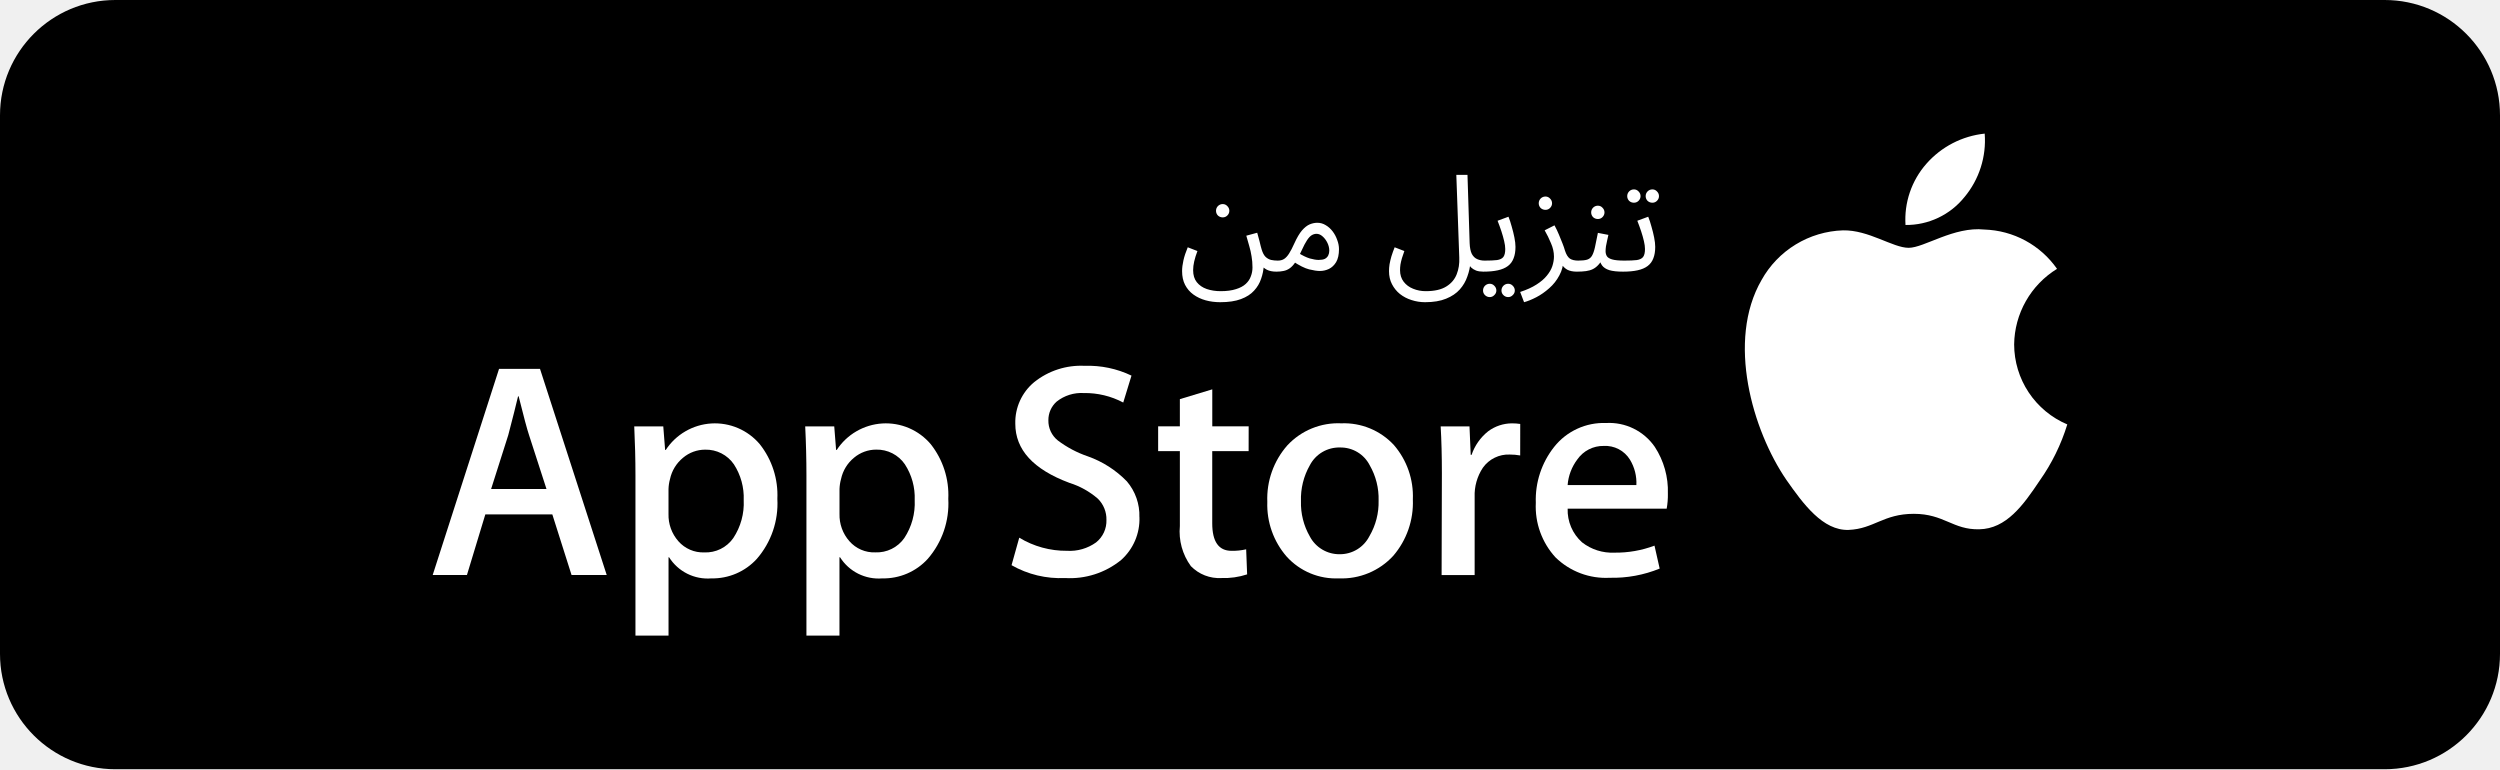
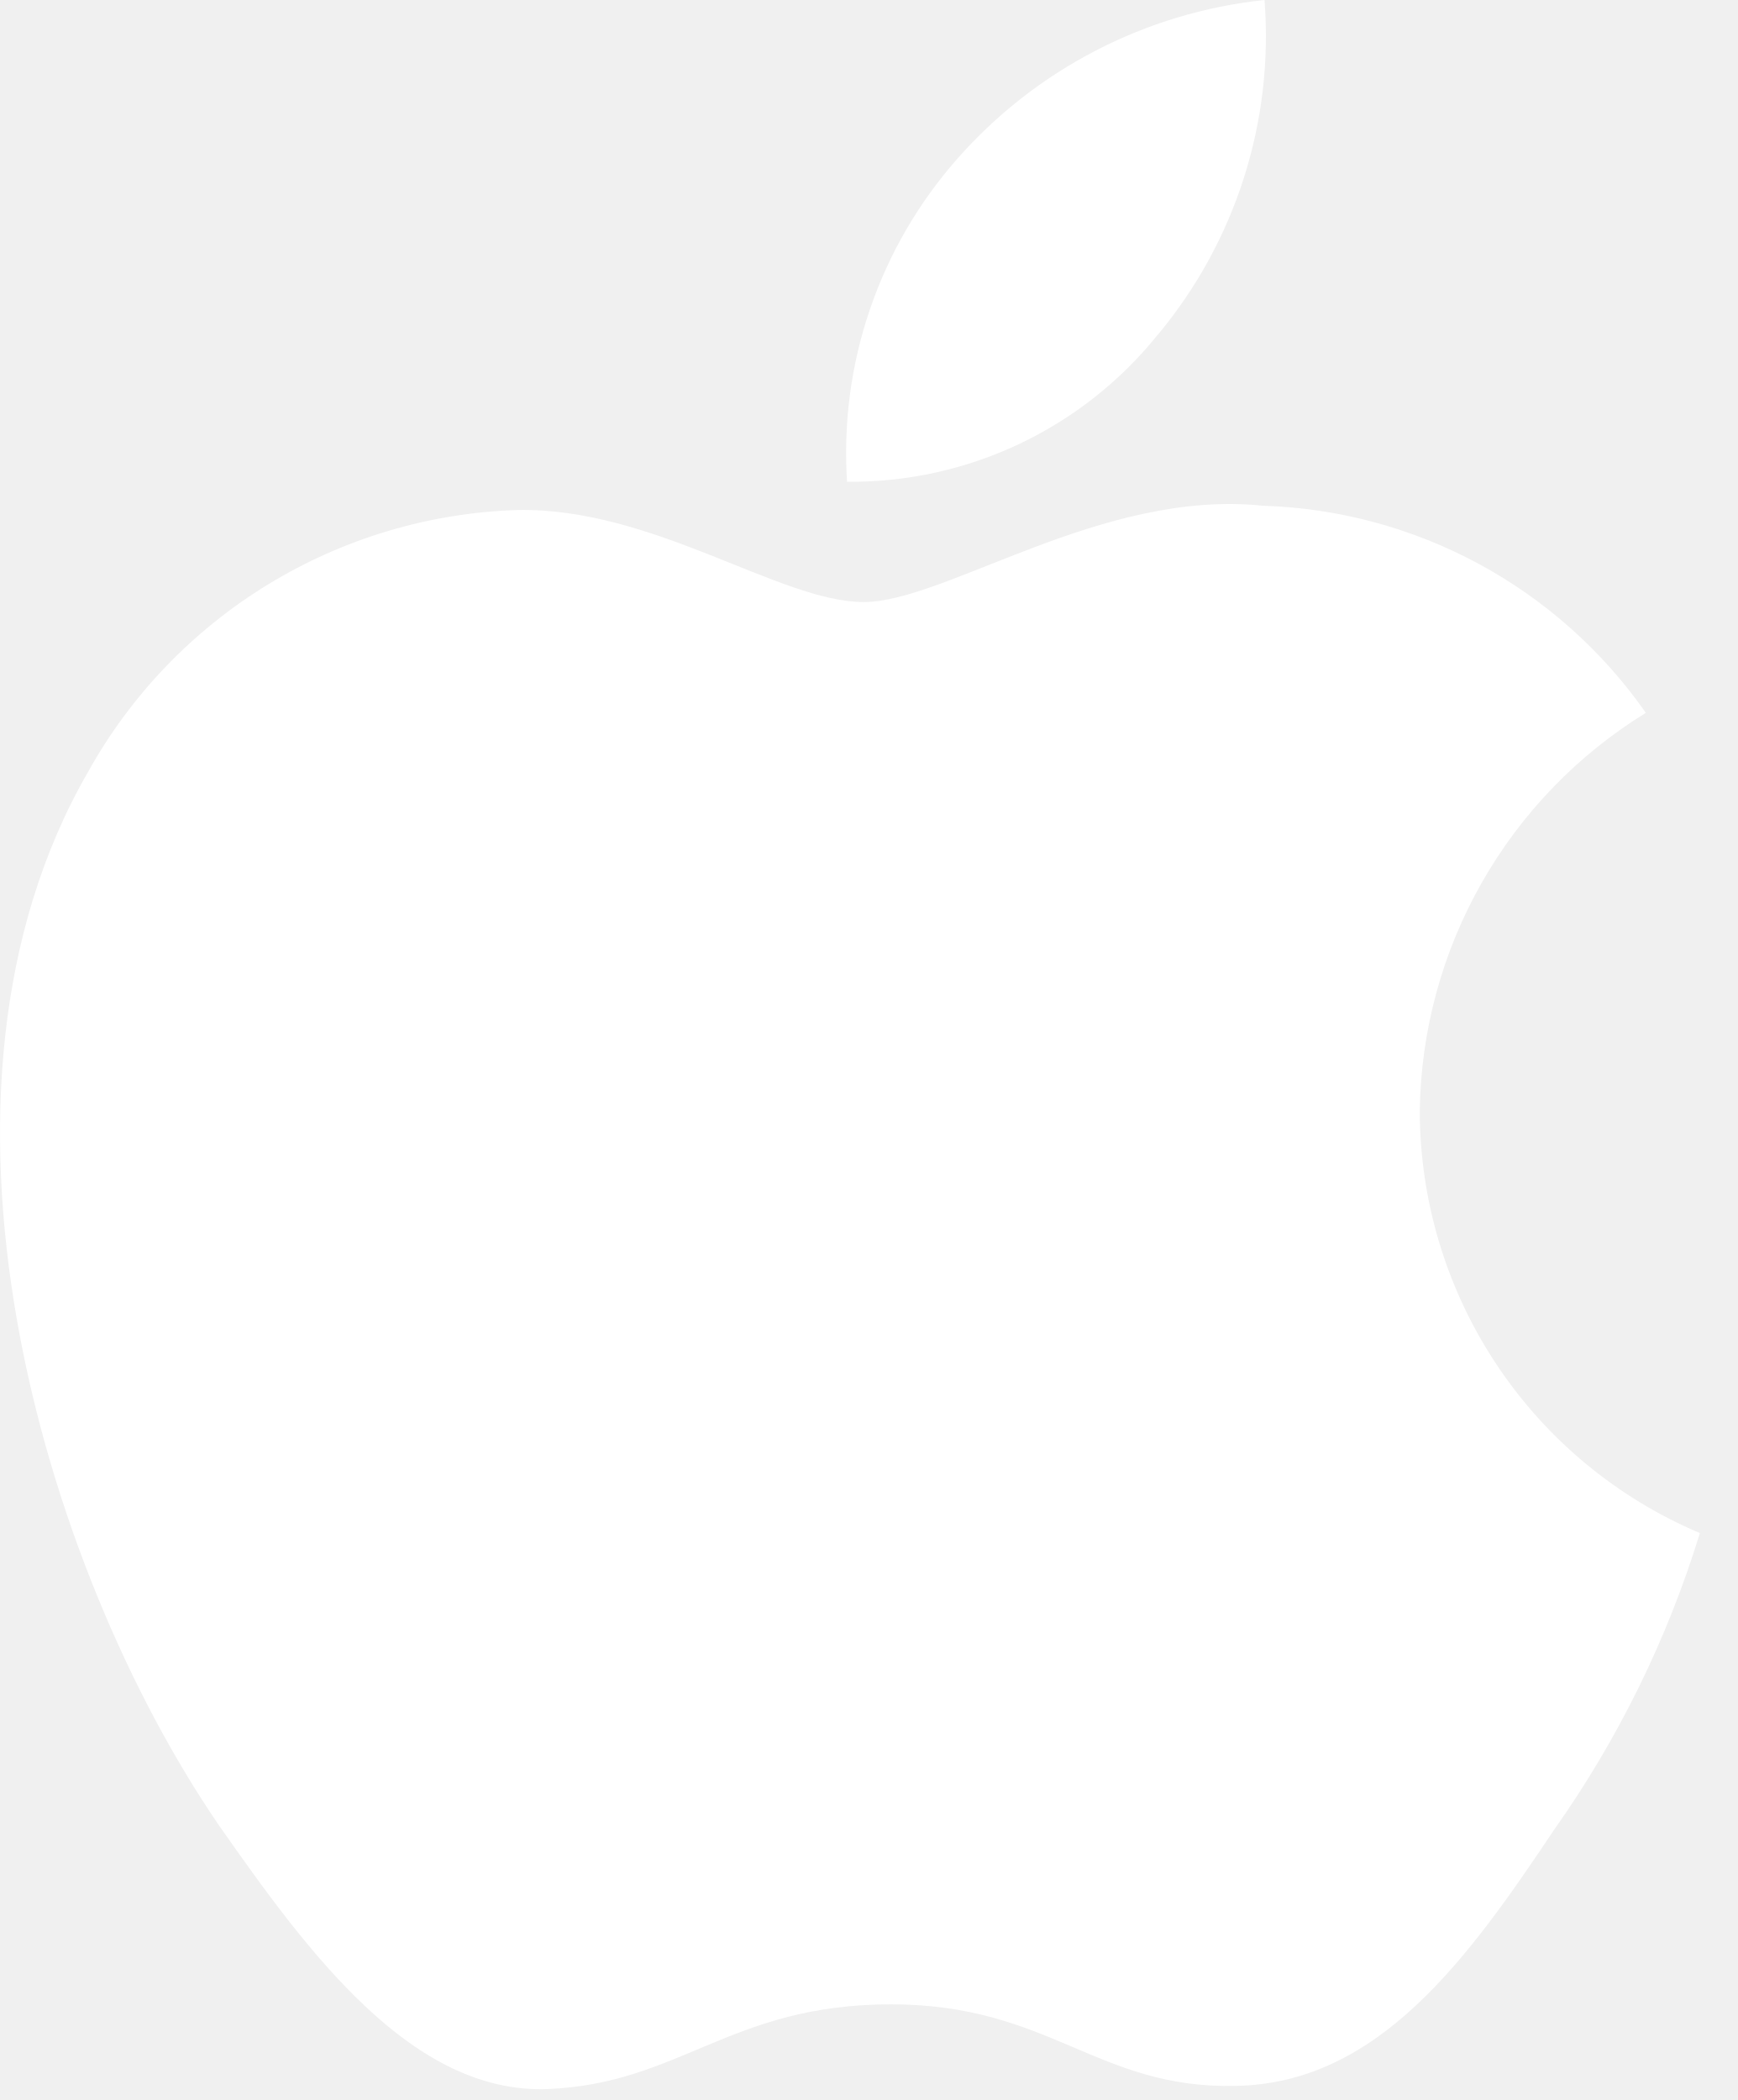
- <svg xmlns="http://www.w3.org/2000/svg" width="182" height="56" viewBox="0 0 182 56" fill="none">
-   <rect width="182" height="56" rx="8.4" fill="black" />
-   <path d="M86.056 19.736C86.056 19.501 86.089 19.24 86.154 18.952C86.219 18.665 86.324 18.348 86.468 18.002L87.173 18.276C87.069 18.551 86.99 18.802 86.938 19.031C86.886 19.259 86.86 19.472 86.86 19.668C86.86 20.027 86.948 20.318 87.124 20.54C87.307 20.769 87.549 20.935 87.85 21.04C88.156 21.144 88.493 21.197 88.859 21.197C89.303 21.197 89.675 21.148 89.976 21.05C90.277 20.958 90.515 20.831 90.692 20.667C90.868 20.504 90.992 20.318 91.064 20.109C91.142 19.906 91.181 19.694 91.181 19.472C91.181 19.184 91.159 18.913 91.113 18.658C91.074 18.404 91.018 18.155 90.946 17.914C90.881 17.665 90.809 17.414 90.731 17.159L91.525 16.943C91.596 17.192 91.652 17.394 91.691 17.551C91.73 17.701 91.76 17.822 91.779 17.914C91.805 18.005 91.828 18.087 91.848 18.159C91.92 18.4 92.014 18.58 92.132 18.698C92.25 18.809 92.384 18.884 92.534 18.923C92.691 18.956 92.851 18.972 93.014 18.972C93.151 18.972 93.249 19.011 93.308 19.09C93.373 19.161 93.406 19.25 93.406 19.354C93.406 19.459 93.36 19.557 93.269 19.648C93.177 19.733 93.06 19.776 92.916 19.776C92.642 19.776 92.413 19.73 92.23 19.638C92.047 19.54 91.903 19.419 91.799 19.276C91.701 19.132 91.635 18.982 91.603 18.825L92.005 19.325C91.985 19.658 91.92 19.981 91.809 20.295C91.704 20.615 91.534 20.903 91.299 21.157C91.064 21.419 90.744 21.625 90.339 21.775C89.94 21.925 89.437 22 88.829 22C88.457 22 88.104 21.954 87.771 21.863C87.438 21.771 87.141 21.631 86.879 21.442C86.624 21.259 86.422 21.023 86.272 20.736C86.128 20.455 86.056 20.122 86.056 19.736ZM89.016 15.826C88.879 15.826 88.761 15.78 88.663 15.689C88.571 15.591 88.526 15.477 88.526 15.346C88.526 15.215 88.571 15.101 88.663 15.003C88.761 14.905 88.879 14.856 89.016 14.856C89.146 14.856 89.257 14.905 89.349 15.003C89.447 15.101 89.496 15.215 89.496 15.346C89.496 15.477 89.447 15.591 89.349 15.689C89.257 15.78 89.146 15.826 89.016 15.826ZM92.921 19.776L93.019 18.972C93.202 18.972 93.355 18.933 93.479 18.854C93.603 18.776 93.724 18.645 93.842 18.462C93.96 18.279 94.087 18.034 94.224 17.727C94.413 17.309 94.6 16.992 94.783 16.777C94.972 16.561 95.158 16.414 95.341 16.336C95.531 16.257 95.717 16.218 95.9 16.218C96.122 16.218 96.328 16.277 96.517 16.395C96.707 16.506 96.873 16.656 97.017 16.845C97.161 17.035 97.272 17.244 97.35 17.473C97.435 17.695 97.478 17.917 97.478 18.139C97.478 18.531 97.409 18.845 97.272 19.08C97.135 19.308 96.958 19.475 96.743 19.58C96.534 19.678 96.315 19.727 96.086 19.727C95.883 19.727 95.622 19.687 95.302 19.609C94.989 19.531 94.59 19.331 94.106 19.011L94.489 18.394C94.809 18.596 95.096 18.737 95.351 18.815C95.612 18.887 95.828 18.923 95.998 18.923C96.187 18.923 96.338 18.897 96.449 18.845C96.56 18.786 96.641 18.704 96.694 18.6C96.746 18.495 96.772 18.377 96.772 18.247C96.772 18.057 96.726 17.868 96.635 17.678C96.543 17.489 96.426 17.332 96.282 17.208C96.145 17.084 95.998 17.022 95.841 17.022C95.724 17.022 95.609 17.054 95.498 17.12C95.387 17.185 95.273 17.306 95.155 17.482C95.037 17.659 94.903 17.914 94.753 18.247C94.597 18.6 94.446 18.881 94.302 19.09C94.165 19.292 94.025 19.442 93.881 19.54C93.737 19.638 93.587 19.7 93.43 19.727C93.28 19.759 93.11 19.776 92.921 19.776ZM101.12 19.736C101.12 19.58 101.133 19.413 101.159 19.237C101.192 19.054 101.237 18.861 101.296 18.658C101.361 18.449 101.44 18.23 101.531 18.002L102.237 18.276C102.172 18.459 102.113 18.632 102.061 18.796C102.015 18.959 101.979 19.112 101.953 19.256C101.933 19.4 101.923 19.537 101.923 19.668C101.923 20.001 102.012 20.282 102.188 20.511C102.364 20.739 102.593 20.909 102.874 21.02C103.161 21.138 103.468 21.197 103.795 21.197C104.435 21.197 104.935 21.082 105.295 20.854C105.654 20.631 105.905 20.334 106.049 19.962C106.193 19.596 106.255 19.194 106.235 18.756L106.02 12.729H106.833L106.99 17.698C107.003 18.031 107.055 18.293 107.147 18.482C107.245 18.665 107.375 18.792 107.539 18.864C107.702 18.936 107.882 18.972 108.078 18.972C108.215 18.972 108.313 19.011 108.372 19.09C108.437 19.161 108.47 19.25 108.47 19.354C108.47 19.459 108.424 19.557 108.333 19.648C108.241 19.733 108.123 19.776 107.98 19.776C107.777 19.776 107.604 19.749 107.46 19.697C107.317 19.638 107.199 19.567 107.108 19.482C107.016 19.39 106.944 19.289 106.892 19.178C106.84 19.06 106.8 18.943 106.774 18.825L107.049 19.099C107.023 19.446 106.947 19.789 106.823 20.128C106.706 20.475 106.523 20.788 106.275 21.069C106.026 21.35 105.693 21.576 105.275 21.745C104.863 21.915 104.354 22 103.746 22C103.406 22 103.076 21.948 102.756 21.843C102.443 21.745 102.162 21.598 101.914 21.402C101.672 21.206 101.479 20.968 101.335 20.687C101.192 20.413 101.12 20.096 101.12 19.736ZM107.984 19.776L108.082 18.972C108.468 18.972 108.768 18.959 108.984 18.933C109.2 18.9 109.353 18.825 109.445 18.707C109.536 18.583 109.582 18.39 109.582 18.129C109.582 17.966 109.556 17.773 109.503 17.551C109.451 17.322 109.382 17.081 109.298 16.826C109.213 16.571 109.121 16.319 109.023 16.071L109.817 15.777C109.902 15.986 109.98 16.225 110.052 16.493C110.131 16.76 110.196 17.025 110.248 17.286C110.3 17.548 110.327 17.776 110.327 17.972C110.327 18.299 110.281 18.577 110.189 18.805C110.104 19.034 109.967 19.22 109.778 19.364C109.588 19.508 109.343 19.612 109.043 19.678C108.749 19.743 108.396 19.776 107.984 19.776ZM109.797 21.628C109.66 21.628 109.543 21.579 109.445 21.481C109.353 21.389 109.307 21.278 109.307 21.148C109.307 21.017 109.353 20.903 109.445 20.805C109.543 20.707 109.66 20.658 109.797 20.658C109.928 20.658 110.039 20.707 110.131 20.805C110.229 20.903 110.278 21.017 110.278 21.148C110.278 21.278 110.229 21.389 110.131 21.481C110.039 21.579 109.928 21.628 109.797 21.628ZM108.455 21.628C108.318 21.628 108.2 21.579 108.102 21.481C108.01 21.389 107.965 21.278 107.965 21.148C107.965 21.017 108.01 20.903 108.102 20.805C108.2 20.707 108.318 20.658 108.455 20.658C108.585 20.658 108.696 20.707 108.788 20.805C108.886 20.903 108.935 21.017 108.935 21.148C108.935 21.278 108.886 21.389 108.788 21.481C108.696 21.579 108.585 21.628 108.455 21.628ZM110.952 22L110.668 21.255C111.145 21.099 111.54 20.919 111.854 20.716C112.174 20.514 112.425 20.298 112.608 20.07C112.798 19.841 112.932 19.609 113.01 19.374C113.088 19.132 113.128 18.9 113.128 18.678C113.128 18.358 113.056 18.034 112.912 17.708C112.775 17.375 112.621 17.061 112.451 16.767L113.167 16.404C113.291 16.633 113.399 16.858 113.49 17.081C113.588 17.303 113.673 17.512 113.745 17.708C113.823 17.904 113.886 18.083 113.931 18.247C114.023 18.528 114.14 18.72 114.284 18.825C114.434 18.923 114.637 18.972 114.892 18.972C115.029 18.972 115.127 19.011 115.186 19.09C115.251 19.161 115.284 19.25 115.284 19.354C115.284 19.459 115.238 19.557 115.146 19.648C115.055 19.733 114.937 19.776 114.794 19.776C114.506 19.776 114.271 19.727 114.088 19.629C113.912 19.524 113.778 19.39 113.686 19.227C113.595 19.057 113.533 18.881 113.5 18.698L113.814 18.874C113.814 19.305 113.716 19.697 113.52 20.05C113.33 20.409 113.085 20.72 112.785 20.981C112.484 21.249 112.171 21.468 111.844 21.638C111.517 21.807 111.22 21.928 110.952 22ZM112.51 15.277C112.373 15.277 112.255 15.232 112.157 15.14C112.066 15.042 112.02 14.928 112.02 14.797C112.02 14.666 112.066 14.552 112.157 14.454C112.255 14.356 112.373 14.307 112.51 14.307C112.641 14.307 112.752 14.356 112.843 14.454C112.941 14.552 112.99 14.666 112.99 14.797C112.99 14.928 112.941 15.042 112.843 15.14C112.752 15.232 112.641 15.277 112.51 15.277ZM114.798 19.776L114.896 18.972C115.171 18.972 115.386 18.949 115.543 18.903C115.7 18.851 115.818 18.756 115.896 18.619C115.981 18.475 116.053 18.27 116.112 18.002C116.17 17.734 116.242 17.384 116.327 16.953L117.092 17.1C117.065 17.218 117.036 17.348 117.003 17.492C116.971 17.636 116.941 17.78 116.915 17.923C116.896 18.061 116.886 18.181 116.886 18.286C116.886 18.417 116.915 18.534 116.974 18.639C117.033 18.743 117.16 18.825 117.356 18.884C117.552 18.943 117.853 18.972 118.258 18.972C118.395 18.972 118.493 19.011 118.552 19.09C118.617 19.161 118.65 19.25 118.65 19.354C118.65 19.459 118.604 19.557 118.513 19.648C118.421 19.733 118.304 19.776 118.16 19.776C117.735 19.776 117.402 19.74 117.16 19.668C116.918 19.589 116.742 19.475 116.631 19.325C116.52 19.168 116.445 18.979 116.406 18.756L116.7 18.776C116.595 18.985 116.481 19.155 116.357 19.286C116.239 19.416 116.108 19.517 115.965 19.589C115.821 19.661 115.654 19.71 115.465 19.736C115.275 19.762 115.053 19.776 114.798 19.776ZM116.327 15.944C116.19 15.944 116.072 15.898 115.974 15.807C115.883 15.709 115.837 15.594 115.837 15.464C115.837 15.333 115.883 15.219 115.974 15.121C116.072 15.023 116.19 14.974 116.327 14.974C116.458 14.974 116.569 15.023 116.66 15.121C116.758 15.219 116.807 15.333 116.807 15.464C116.807 15.594 116.758 15.709 116.66 15.807C116.569 15.898 116.458 15.944 116.327 15.944ZM118.158 19.776L118.256 18.972C118.641 18.972 118.942 18.959 119.157 18.933C119.373 18.9 119.526 18.825 119.618 18.707C119.709 18.583 119.755 18.39 119.755 18.129C119.755 17.966 119.729 17.773 119.677 17.551C119.624 17.322 119.556 17.081 119.471 16.826C119.386 16.571 119.294 16.319 119.196 16.071L119.99 15.777C120.075 15.986 120.154 16.225 120.225 16.493C120.304 16.76 120.369 17.025 120.421 17.286C120.474 17.548 120.5 17.776 120.5 17.972C120.5 18.299 120.454 18.577 120.363 18.805C120.278 19.034 120.14 19.22 119.951 19.364C119.762 19.508 119.517 19.612 119.216 19.678C118.922 19.743 118.569 19.776 118.158 19.776ZM120.294 14.758C120.157 14.758 120.039 14.712 119.941 14.621C119.85 14.523 119.804 14.408 119.804 14.278C119.804 14.147 119.85 14.033 119.941 13.935C120.039 13.837 120.157 13.788 120.294 13.788C120.425 13.788 120.536 13.837 120.627 13.935C120.725 14.033 120.774 14.147 120.774 14.278C120.774 14.408 120.725 14.523 120.627 14.621C120.536 14.712 120.425 14.758 120.294 14.758ZM118.951 14.758C118.814 14.758 118.697 14.712 118.599 14.621C118.507 14.523 118.461 14.408 118.461 14.278C118.461 14.147 118.507 14.033 118.599 13.935C118.697 13.837 118.814 13.788 118.951 13.788C119.082 13.788 119.193 13.837 119.285 13.935C119.383 14.033 119.432 14.147 119.432 14.278C119.432 14.408 119.383 14.523 119.285 14.621C119.193 14.712 119.082 14.758 118.951 14.758Z" fill="white" />
-   <path d="M44.168 41.858H41.608L40.209 37.448H35.332L33.994 41.858H31.501L36.331 26.852H39.312L44.168 41.858ZM39.784 35.599L38.516 31.68C38.38 31.28 38.127 30.338 37.758 28.854H37.714C37.565 29.492 37.327 30.434 37 31.68L35.753 35.599H39.784Z" fill="white" />
-   <path d="M56.592 36.319C56.68 37.912 56.145 39.476 55.1 40.682C54.681 41.143 54.168 41.508 53.596 41.754C53.024 41.999 52.406 42.12 51.784 42.107C51.18 42.155 50.575 42.038 50.033 41.767C49.491 41.496 49.033 41.082 48.71 40.57H48.669V46.27H46.261V34.603C46.261 33.446 46.231 32.259 46.173 31.042H48.287L48.421 32.757H48.467C48.831 32.199 49.321 31.734 49.897 31.4C50.473 31.065 51.119 30.869 51.784 30.828C52.449 30.788 53.114 30.903 53.727 31.165C54.339 31.427 54.882 31.828 55.312 32.337C56.206 33.467 56.66 34.882 56.592 36.321M54.142 36.41C54.179 35.488 53.93 34.578 53.429 33.804C53.197 33.466 52.885 33.191 52.519 33.004C52.154 32.818 51.748 32.725 51.338 32.735C50.747 32.735 50.175 32.944 49.724 33.325C49.242 33.72 48.907 34.266 48.777 34.875C48.711 35.114 48.674 35.36 48.667 35.607V37.413C48.646 38.144 48.904 38.855 49.388 39.404C49.622 39.67 49.912 39.881 50.238 40.021C50.563 40.162 50.916 40.228 51.27 40.216C51.682 40.234 52.092 40.147 52.461 39.965C52.831 39.782 53.148 39.509 53.384 39.171C53.924 38.355 54.19 37.387 54.142 36.41Z" fill="white" />
-   <path d="M69.036 36.319C69.124 37.912 68.589 39.477 67.544 40.682C67.126 41.143 66.613 41.508 66.041 41.754C65.469 42 64.85 42.12 64.228 42.107C63.624 42.155 63.019 42.037 62.478 41.767C61.937 41.496 61.48 41.082 61.156 40.57H61.113V46.27H58.708V34.603C58.708 33.446 58.679 32.259 58.619 31.042H60.733L60.868 32.757H60.914C61.278 32.199 61.768 31.734 62.344 31.4C62.92 31.065 63.566 30.869 64.231 30.828C64.896 30.788 65.561 30.903 66.173 31.165C66.786 31.427 67.329 31.828 67.759 32.337C68.651 33.467 69.105 34.883 69.036 36.321M66.59 36.407C66.627 35.485 66.377 34.575 65.875 33.801C65.643 33.463 65.33 33.188 64.965 33.001C64.6 32.815 64.193 32.722 63.783 32.732C63.194 32.733 62.624 32.942 62.173 33.322C61.691 33.717 61.358 34.263 61.228 34.872C61.161 35.111 61.124 35.357 61.116 35.605V37.41C61.096 38.141 61.353 38.853 61.838 39.401C62.072 39.668 62.362 39.879 62.688 40.019C63.014 40.16 63.367 40.226 63.721 40.213C64.133 40.23 64.542 40.144 64.912 39.961C65.281 39.778 65.599 39.506 65.835 39.168C66.373 38.351 66.637 37.384 66.59 36.407Z" fill="white" />
-   <path d="M82.952 37.651C82.972 38.236 82.862 38.819 82.632 39.358C82.401 39.896 82.055 40.378 81.618 40.768C80.469 41.703 79.01 42.171 77.532 42.081C76.172 42.145 74.823 41.821 73.641 41.146L74.201 39.143C75.248 39.779 76.452 40.11 77.677 40.099C78.432 40.145 79.18 39.929 79.794 39.488C80.039 39.293 80.235 39.042 80.366 38.758C80.497 38.473 80.56 38.161 80.549 37.848C80.556 37.562 80.504 37.279 80.397 37.014C80.29 36.749 80.13 36.509 79.927 36.308C79.323 35.784 78.616 35.39 77.852 35.152C75.225 34.172 73.912 32.737 73.914 30.847C73.898 30.27 74.015 29.698 74.254 29.172C74.493 28.647 74.848 28.183 75.293 27.816C76.332 26.986 77.639 26.565 78.967 26.632C80.143 26.591 81.311 26.836 82.372 27.345L81.772 29.305C80.889 28.836 79.901 28.598 78.902 28.614C78.188 28.571 77.482 28.793 76.922 29.238C76.731 29.408 76.578 29.617 76.474 29.852C76.371 30.086 76.319 30.34 76.322 30.596C76.316 30.878 76.375 31.157 76.494 31.412C76.614 31.666 76.79 31.89 77.01 32.066C77.671 32.564 78.406 32.954 79.189 33.22C80.267 33.601 81.242 34.225 82.038 35.045C82.655 35.77 82.98 36.699 82.948 37.651" fill="white" />
-   <path d="M90.9 32.842H88.251V38.096C88.251 39.432 88.719 40.1 89.655 40.1C90.013 40.107 90.371 40.07 90.721 39.99L90.791 41.815C90.188 42.012 89.556 42.103 88.922 42.081C88.51 42.105 88.099 42.039 87.714 41.89C87.33 41.74 86.983 41.51 86.695 41.215C86.081 40.373 85.796 39.335 85.894 38.297V32.842H84.313V31.037H85.894V29.058L88.254 28.344V31.037H90.903L90.9 32.842Z" fill="white" />
-   <path d="M102.856 36.362C102.916 37.858 102.407 39.322 101.433 40.459C100.932 41.006 100.318 41.436 99.633 41.72C98.949 42.005 98.21 42.136 97.47 42.105C96.76 42.137 96.052 42.012 95.395 41.739C94.739 41.465 94.151 41.051 93.673 40.525C92.714 39.425 92.209 38.001 92.26 36.542C92.198 35.032 92.72 33.557 93.718 32.423C94.217 31.886 94.826 31.464 95.505 31.187C96.183 30.91 96.914 30.784 97.646 30.818C98.361 30.789 99.074 30.915 99.735 31.188C100.396 31.461 100.991 31.874 101.477 32.399C102.424 33.497 102.917 34.914 102.856 36.362ZM100.362 36.44C100.388 35.541 100.165 34.652 99.716 33.873C99.514 33.476 99.205 33.144 98.823 32.915C98.442 32.686 98.003 32.569 97.558 32.577C97.106 32.564 96.66 32.679 96.27 32.908C95.88 33.137 95.563 33.472 95.355 33.873C94.903 34.668 94.68 35.572 94.71 36.486C94.684 37.384 94.907 38.273 95.355 39.052C95.563 39.449 95.878 39.78 96.263 40.008C96.648 40.237 97.09 40.354 97.538 40.347C97.984 40.35 98.423 40.228 98.804 39.995C99.185 39.763 99.493 39.428 99.695 39.03C100.155 38.246 100.386 37.349 100.362 36.44Z" fill="white" />
-   <path d="M110.67 33.157C110.42 33.113 110.167 33.09 109.914 33.091C109.533 33.074 109.154 33.153 108.812 33.321C108.469 33.488 108.174 33.739 107.954 34.05C107.535 34.681 107.325 35.428 107.354 36.186V41.864H104.949L104.969 34.451C104.969 33.203 104.94 32.067 104.881 31.043H106.979L107.068 33.114H107.131C107.359 32.439 107.777 31.844 108.335 31.4C108.837 31.025 109.447 30.822 110.073 30.82C110.274 30.819 110.474 30.834 110.673 30.863L110.67 33.157Z" fill="white" />
-   <path d="M121.422 35.938C121.428 36.304 121.399 36.669 121.335 37.029H114.125C114.11 37.489 114.195 37.947 114.376 38.371C114.556 38.794 114.828 39.172 115.171 39.48C115.842 40.005 116.679 40.272 117.531 40.233C118.526 40.246 119.515 40.073 120.447 39.722L120.824 41.393C119.673 41.863 118.437 42.091 117.194 42.062C116.469 42.102 115.743 41.991 115.063 41.736C114.383 41.481 113.763 41.087 113.243 40.58C112.752 40.046 112.373 39.419 112.126 38.737C111.879 38.054 111.771 37.33 111.807 36.605C111.754 35.131 112.228 33.687 113.145 32.531C113.594 31.965 114.171 31.513 114.828 31.212C115.484 30.91 116.203 30.767 116.925 30.795C117.615 30.757 118.303 30.896 118.923 31.2C119.543 31.504 120.075 31.962 120.468 32.531C121.129 33.541 121.462 34.731 121.421 35.938M119.128 35.314C119.161 34.665 118.999 34.022 118.663 33.467C118.464 33.142 118.181 32.877 117.843 32.7C117.506 32.524 117.127 32.442 116.746 32.464C116.371 32.458 116.001 32.544 115.667 32.715C115.333 32.886 115.047 33.136 114.832 33.444C114.422 33.986 114.175 34.635 114.123 35.313L119.128 35.314Z" fill="white" />
-   <path d="M146.63 25.071C146.644 23.966 146.938 22.881 147.484 21.92C148.03 20.958 148.81 20.15 149.752 19.572C149.154 18.716 148.365 18.012 147.447 17.515C146.529 17.019 145.507 16.744 144.464 16.711C142.24 16.477 140.081 18.041 138.95 18.041C137.794 18.041 136.046 16.732 134.167 16.77C132.951 16.81 131.766 17.163 130.728 17.797C129.689 18.43 128.832 19.322 128.241 20.385C125.679 24.822 127.59 31.341 130.044 34.929C131.273 36.685 132.708 38.647 134.586 38.577C136.423 38.5 137.106 37.406 139.328 37.406C141.527 37.406 142.171 38.577 144.088 38.532C146.061 38.5 147.301 36.768 148.485 34.995C149.37 33.745 150.049 32.362 150.499 30.898C149.353 30.414 148.376 29.603 147.688 28.567C147 27.531 146.632 26.315 146.63 25.071Z" fill="white" />
-   <path d="M143.011 14.351C144.087 13.061 144.616 11.402 144.486 9.727C142.844 9.899 141.327 10.684 140.238 11.925C139.705 12.531 139.296 13.237 139.036 14.001C138.776 14.765 138.669 15.574 138.721 16.379C139.543 16.387 140.356 16.209 141.099 15.857C141.842 15.506 142.496 14.99 143.011 14.349" fill="white" />
+ <svg xmlns="http://www.w3.org/2000/svg" width="24" height="29" viewBox="0 0 24 29" fill="none">
+   <path d="M19.606 15.344C19.62 14.239 19.914 13.154 20.46 12.193C21.006 11.231 21.786 10.423 22.728 9.844C22.13 8.989 21.341 8.285 20.423 7.788C19.505 7.292 18.483 7.016 17.44 6.984C15.216 6.75 13.057 8.314 11.926 8.314C10.77 8.314 9.022 7.005 7.143 7.043C5.927 7.082 4.742 7.436 3.703 8.07C2.665 8.703 1.808 9.595 1.217 10.658C-1.345 15.094 0.566 21.614 3.02 25.202C4.249 26.958 5.684 28.919 7.562 28.849C9.399 28.773 10.082 27.679 12.304 27.679C14.503 27.679 15.147 28.849 17.064 28.805C19.037 28.773 20.277 27.041 21.461 25.268C22.345 24.018 23.025 22.635 23.474 21.171C22.329 20.687 21.351 19.876 20.664 18.84C19.976 17.804 19.608 16.588 19.606 15.344Z" fill="white" />
+   <path d="M15.987 4.625C17.063 3.335 17.592 1.675 17.462 0C15.82 0.173 14.303 0.958 13.214 2.199C12.681 2.805 12.272 3.51 12.012 4.275C11.751 5.039 11.645 5.847 11.697 6.653C12.519 6.661 13.332 6.482 14.075 6.131C14.818 5.779 15.472 5.264 15.987 4.623" fill="white" />
</svg>
